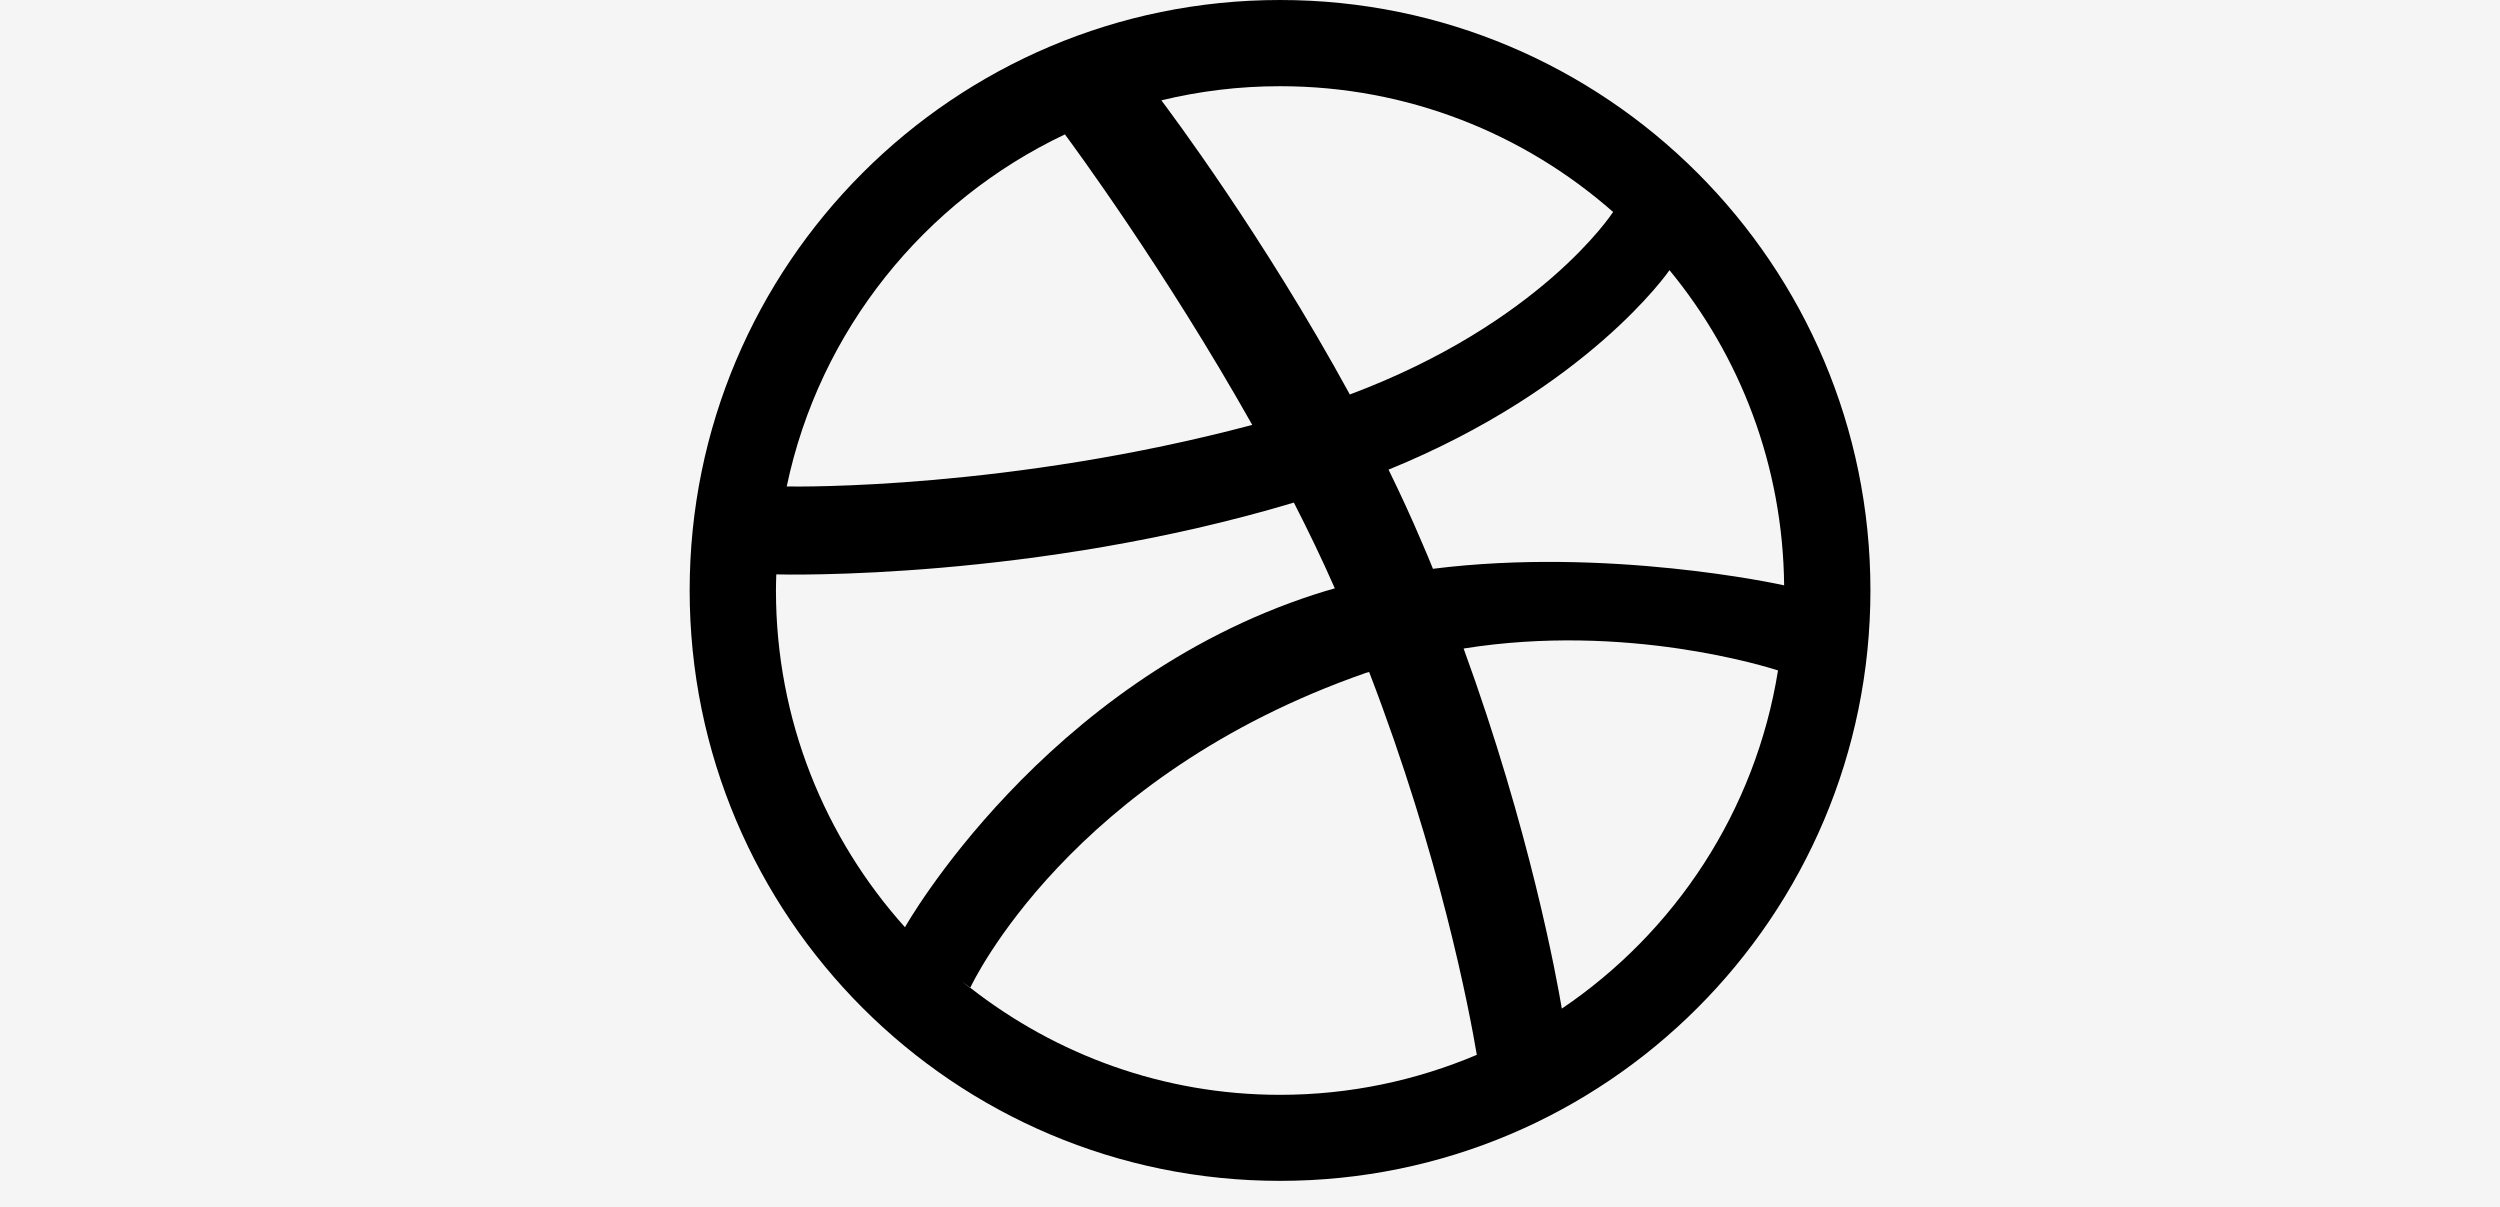
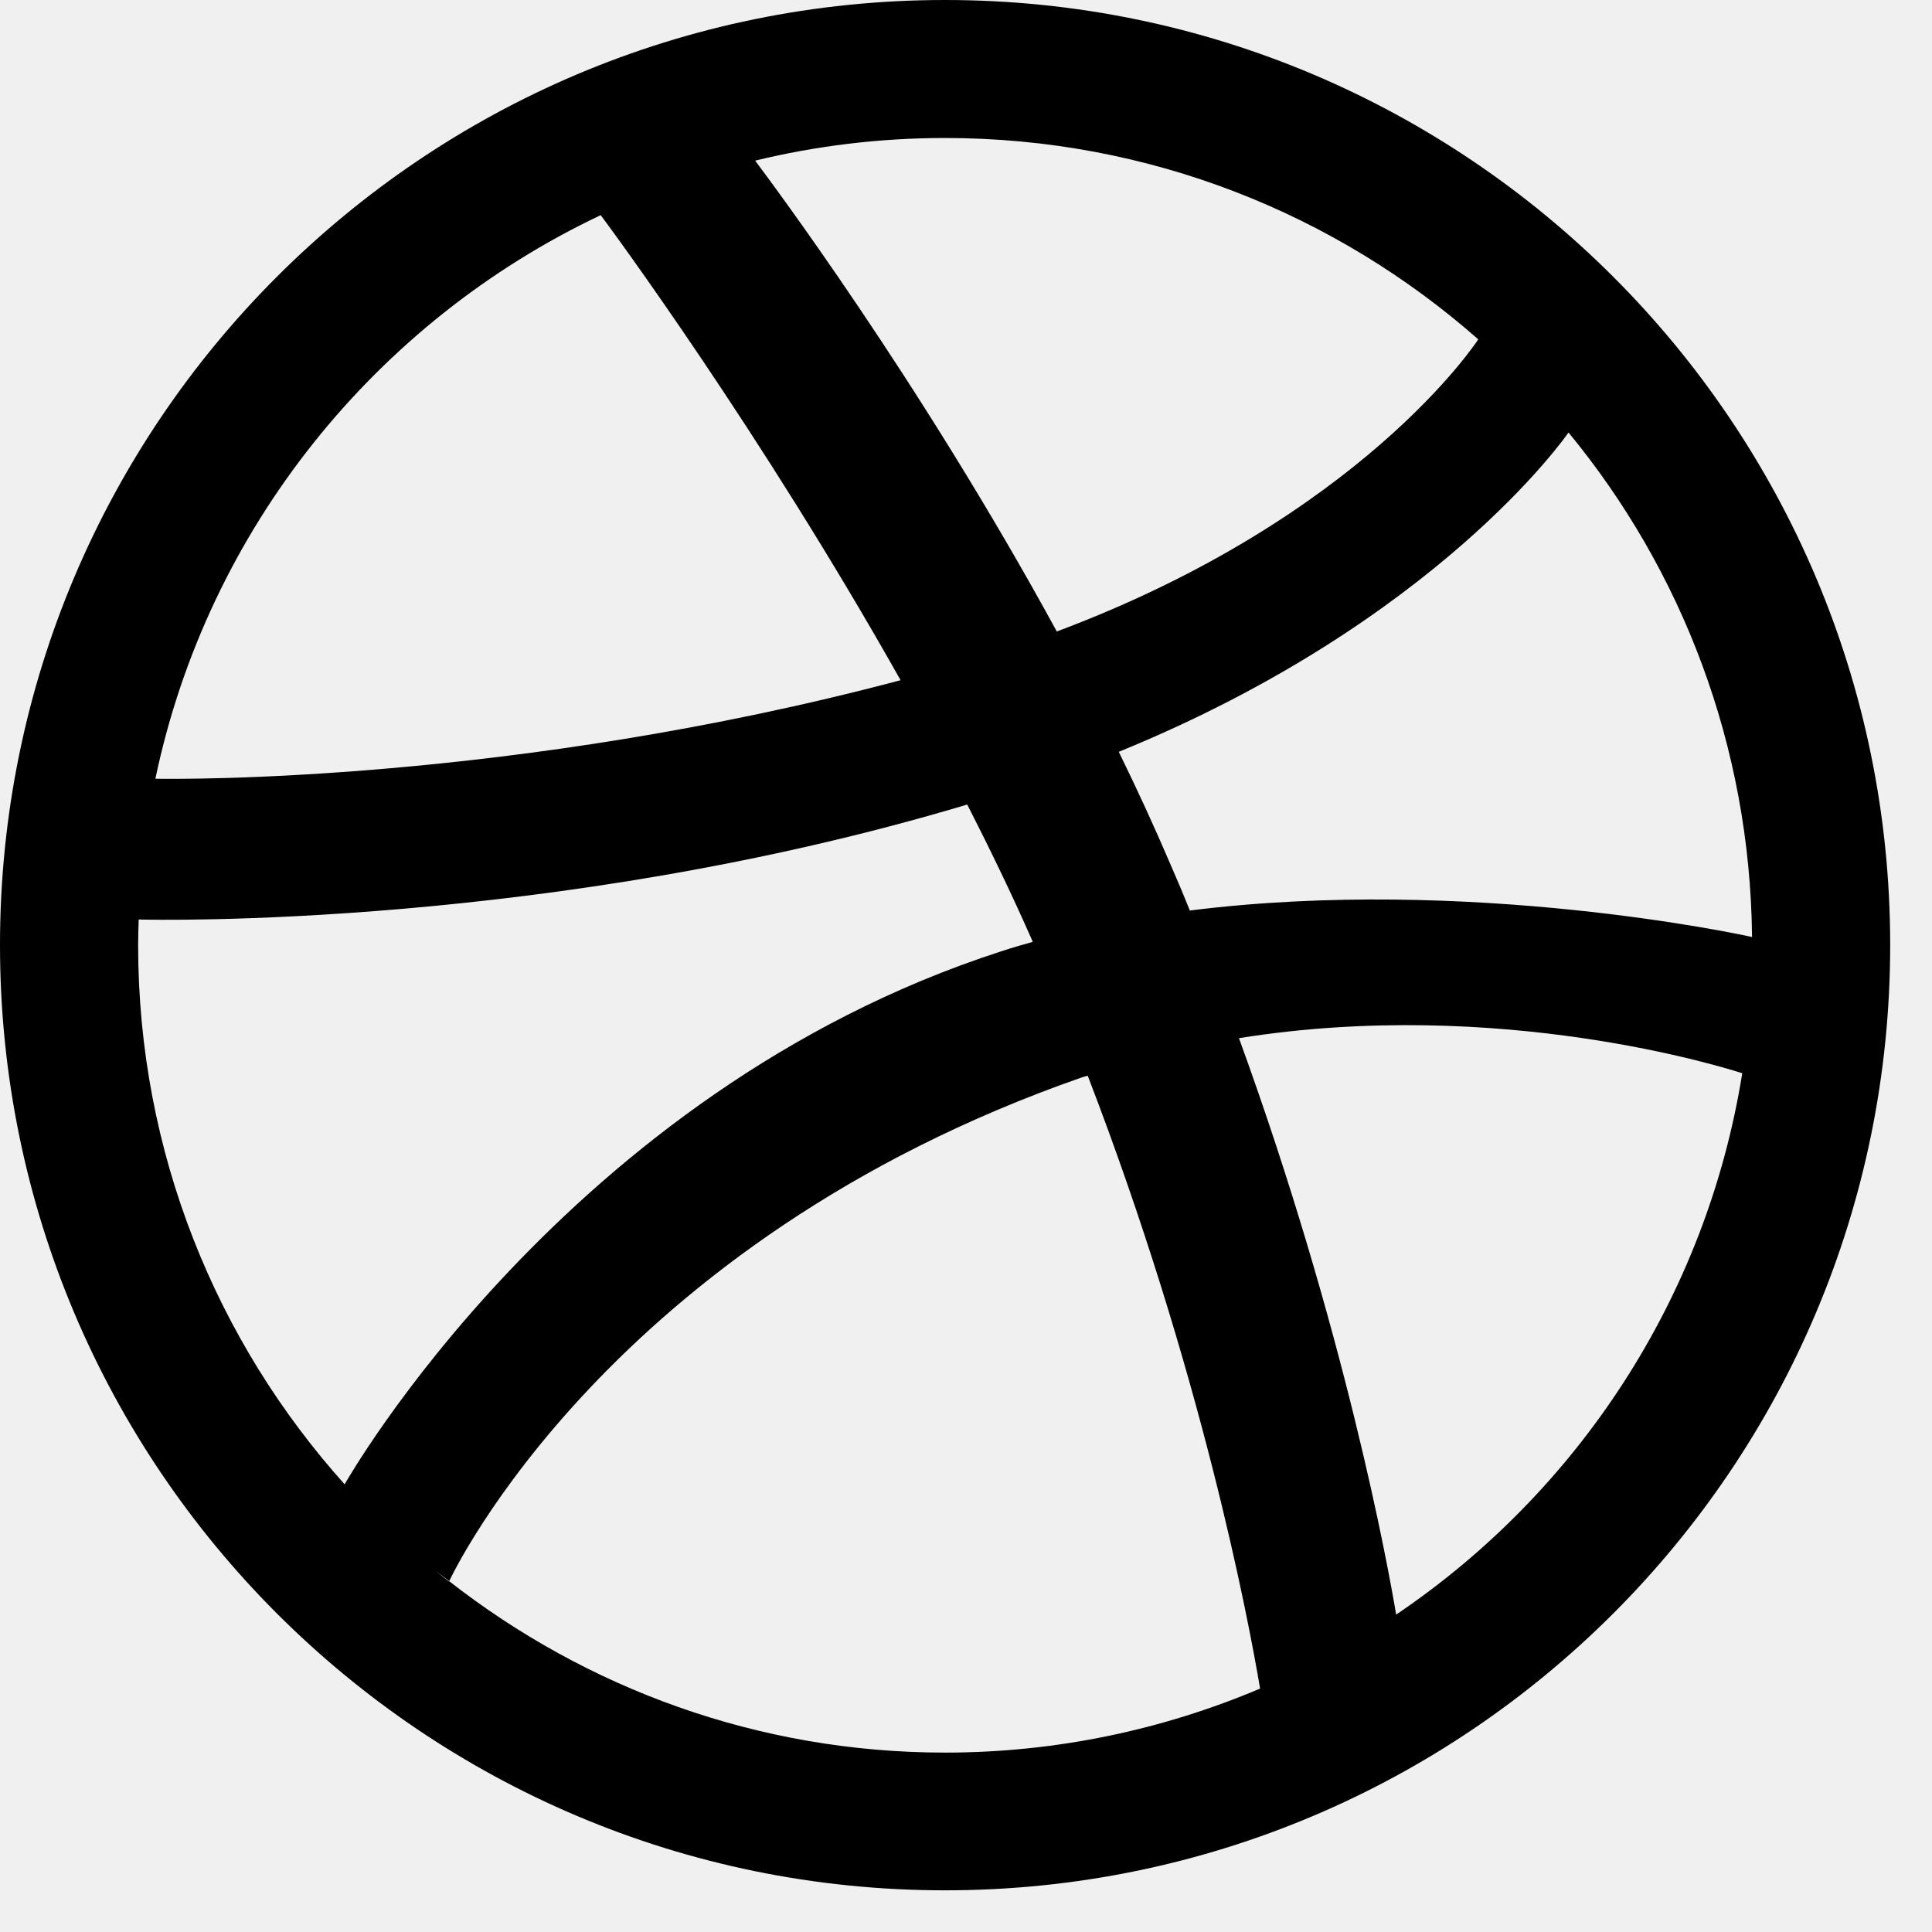
- <svg xmlns="http://www.w3.org/2000/svg" width="29" height="14" viewBox="0 0 29 14" fill="none">
-   <rect width="29" height="14" fill="#F5F5F5" />
-   <g clip-path="url(#clip0_1_181)">
-     <path d="M14.526 4.929C13.514 3.131 12.433 1.666 12.353 1.559C10.723 2.331 9.505 3.833 9.126 5.643C9.279 5.646 11.717 5.675 14.526 4.929ZM15.254 6.894C15.33 6.869 15.408 6.846 15.484 6.825C15.338 6.492 15.177 6.159 15.009 5.83C11.998 6.732 9.107 6.666 9.005 6.663C9.003 6.725 9.001 6.787 9.001 6.849C9.001 8.353 9.569 9.723 10.501 10.76C10.5 10.759 10.498 10.755 10.498 10.755C10.498 10.755 12.098 7.915 15.254 6.894ZM11.254 11.46L11.255 11.457C11.212 11.423 11.166 11.393 11.123 11.357C11.2 11.419 11.254 11.46 11.254 11.46ZM13.448 1.17C13.442 1.172 13.438 1.173 13.432 1.174C13.441 1.172 13.448 1.171 13.448 1.17ZM18.712 2.459C17.682 1.552 16.33 1 14.849 1C14.373 1 13.913 1.057 13.472 1.164C13.56 1.282 14.657 2.741 15.658 4.576C17.863 3.75 18.696 2.484 18.712 2.459ZM14.848 13.698C11.067 13.698 8 10.631 8 6.848C8 3.066 11.067 0 14.848 0C18.63 0 21.697 3.067 21.697 6.848C21.697 10.63 18.631 13.698 14.848 13.698ZM15.843 7.806C12.411 9.002 11.278 11.409 11.255 11.458C12.247 12.233 13.492 12.7 14.848 12.7C15.658 12.7 16.43 12.533 17.131 12.236C17.045 11.724 16.705 9.932 15.882 7.795C15.87 7.798 15.857 7.802 15.843 7.806ZM16.107 5.448C16.244 5.727 16.375 6.011 16.496 6.297C16.54 6.397 16.582 6.498 16.622 6.598C18.642 6.344 20.632 6.775 20.696 6.79C20.682 5.402 20.187 4.13 19.366 3.134C19.354 3.152 18.416 4.506 16.107 5.448ZM16.978 7.523C17.747 9.633 18.059 11.351 18.117 11.7C19.43 10.813 20.364 9.408 20.625 7.777C20.508 7.74 18.87 7.22 16.978 7.523Z" fill="black" />
-   </g>
-   <defs>
-     <clipPath id="clip0_1_181">
-       <rect width="14" height="14" fill="white" transform="translate(8)" />
-     </clipPath>
-   </defs>
+ <svg xmlns="http://www.w3.org/2000/svg" width="14" height="14" viewBox="0 0 14 14" fill="none">
+   <path d="M6.526 4.929C5.514 3.131 4.433 1.666 4.353 1.559C2.723 2.331 1.505 3.833 1.126 5.643C1.279 5.646 3.717 5.675 6.526 4.929ZM7.254 6.894C7.33 6.869 7.408 6.846 7.484 6.825C7.338 6.492 7.177 6.159 7.009 5.83C3.998 6.732 1.107 6.666 1.005 6.663C1.003 6.725 1.001 6.787 1.001 6.849C1.001 8.353 1.569 9.723 2.501 10.76C2.5 10.759 2.498 10.755 2.498 10.755C2.498 10.755 4.098 7.915 7.254 6.894ZM3.254 11.46L3.255 11.457C3.212 11.423 3.166 11.393 3.123 11.357C3.2 11.419 3.254 11.46 3.254 11.46ZM5.448 1.17C5.442 1.172 5.438 1.173 5.432 1.174C5.441 1.172 5.448 1.171 5.448 1.17ZM10.712 2.459C9.682 1.552 8.33 1 6.849 1C6.373 1 5.913 1.057 5.472 1.164C5.56 1.282 6.657 2.741 7.658 4.576C9.863 3.75 10.696 2.484 10.712 2.459ZM6.848 13.698C3.067 13.698 0 10.631 0 6.848C0 3.066 3.067 0 6.848 0C10.63 0 13.697 3.067 13.697 6.848C13.697 10.63 10.631 13.698 6.848 13.698ZM7.843 7.806C4.411 9.002 3.278 11.409 3.255 11.458C4.247 12.233 5.492 12.7 6.848 12.7C7.658 12.7 8.43 12.533 9.131 12.236C9.045 11.724 8.705 9.932 7.882 7.795C7.87 7.798 7.857 7.802 7.843 7.806ZM8.107 5.448C8.244 5.727 8.374 6.011 8.496 6.297C8.54 6.397 8.582 6.498 8.622 6.598C10.643 6.344 12.632 6.775 12.696 6.79C12.682 5.402 12.187 4.13 11.366 3.134C11.354 3.152 10.416 4.506 8.107 5.448ZM8.978 7.523C9.746 9.633 10.059 11.351 10.117 11.7C11.43 10.813 12.364 9.408 12.625 7.777C12.508 7.74 10.87 7.22 8.978 7.523Z" fill="black" />
</svg>
